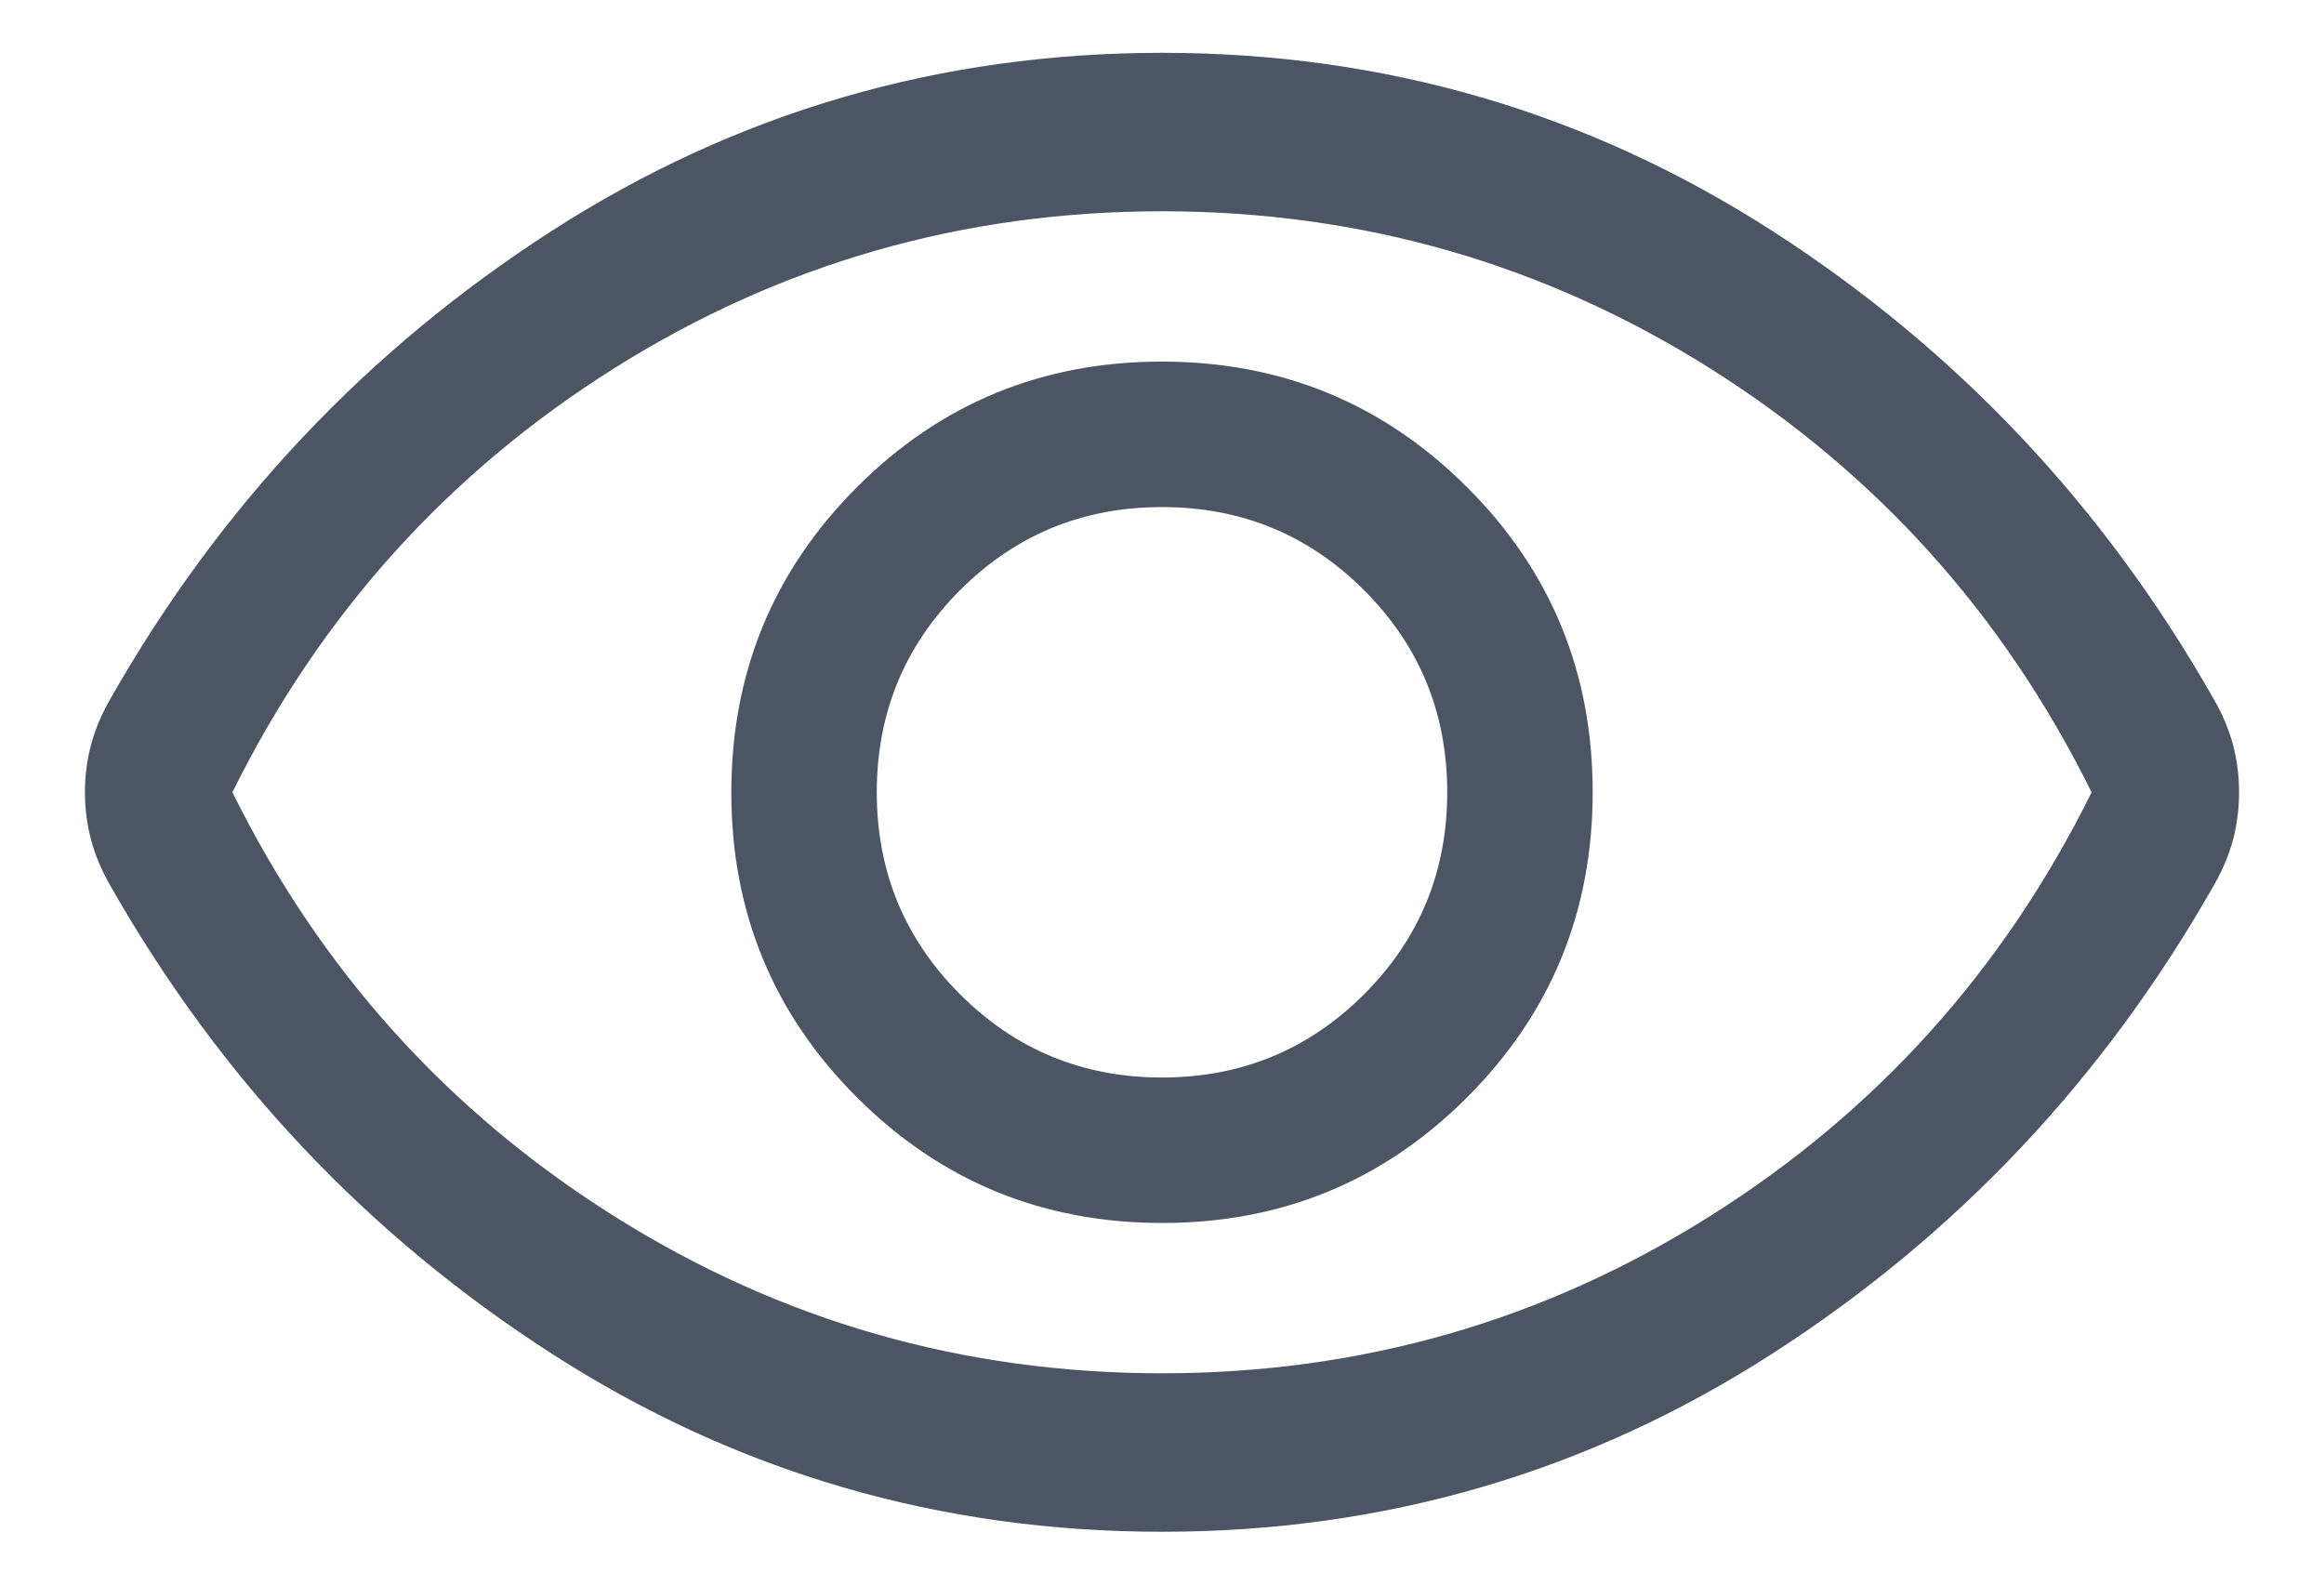
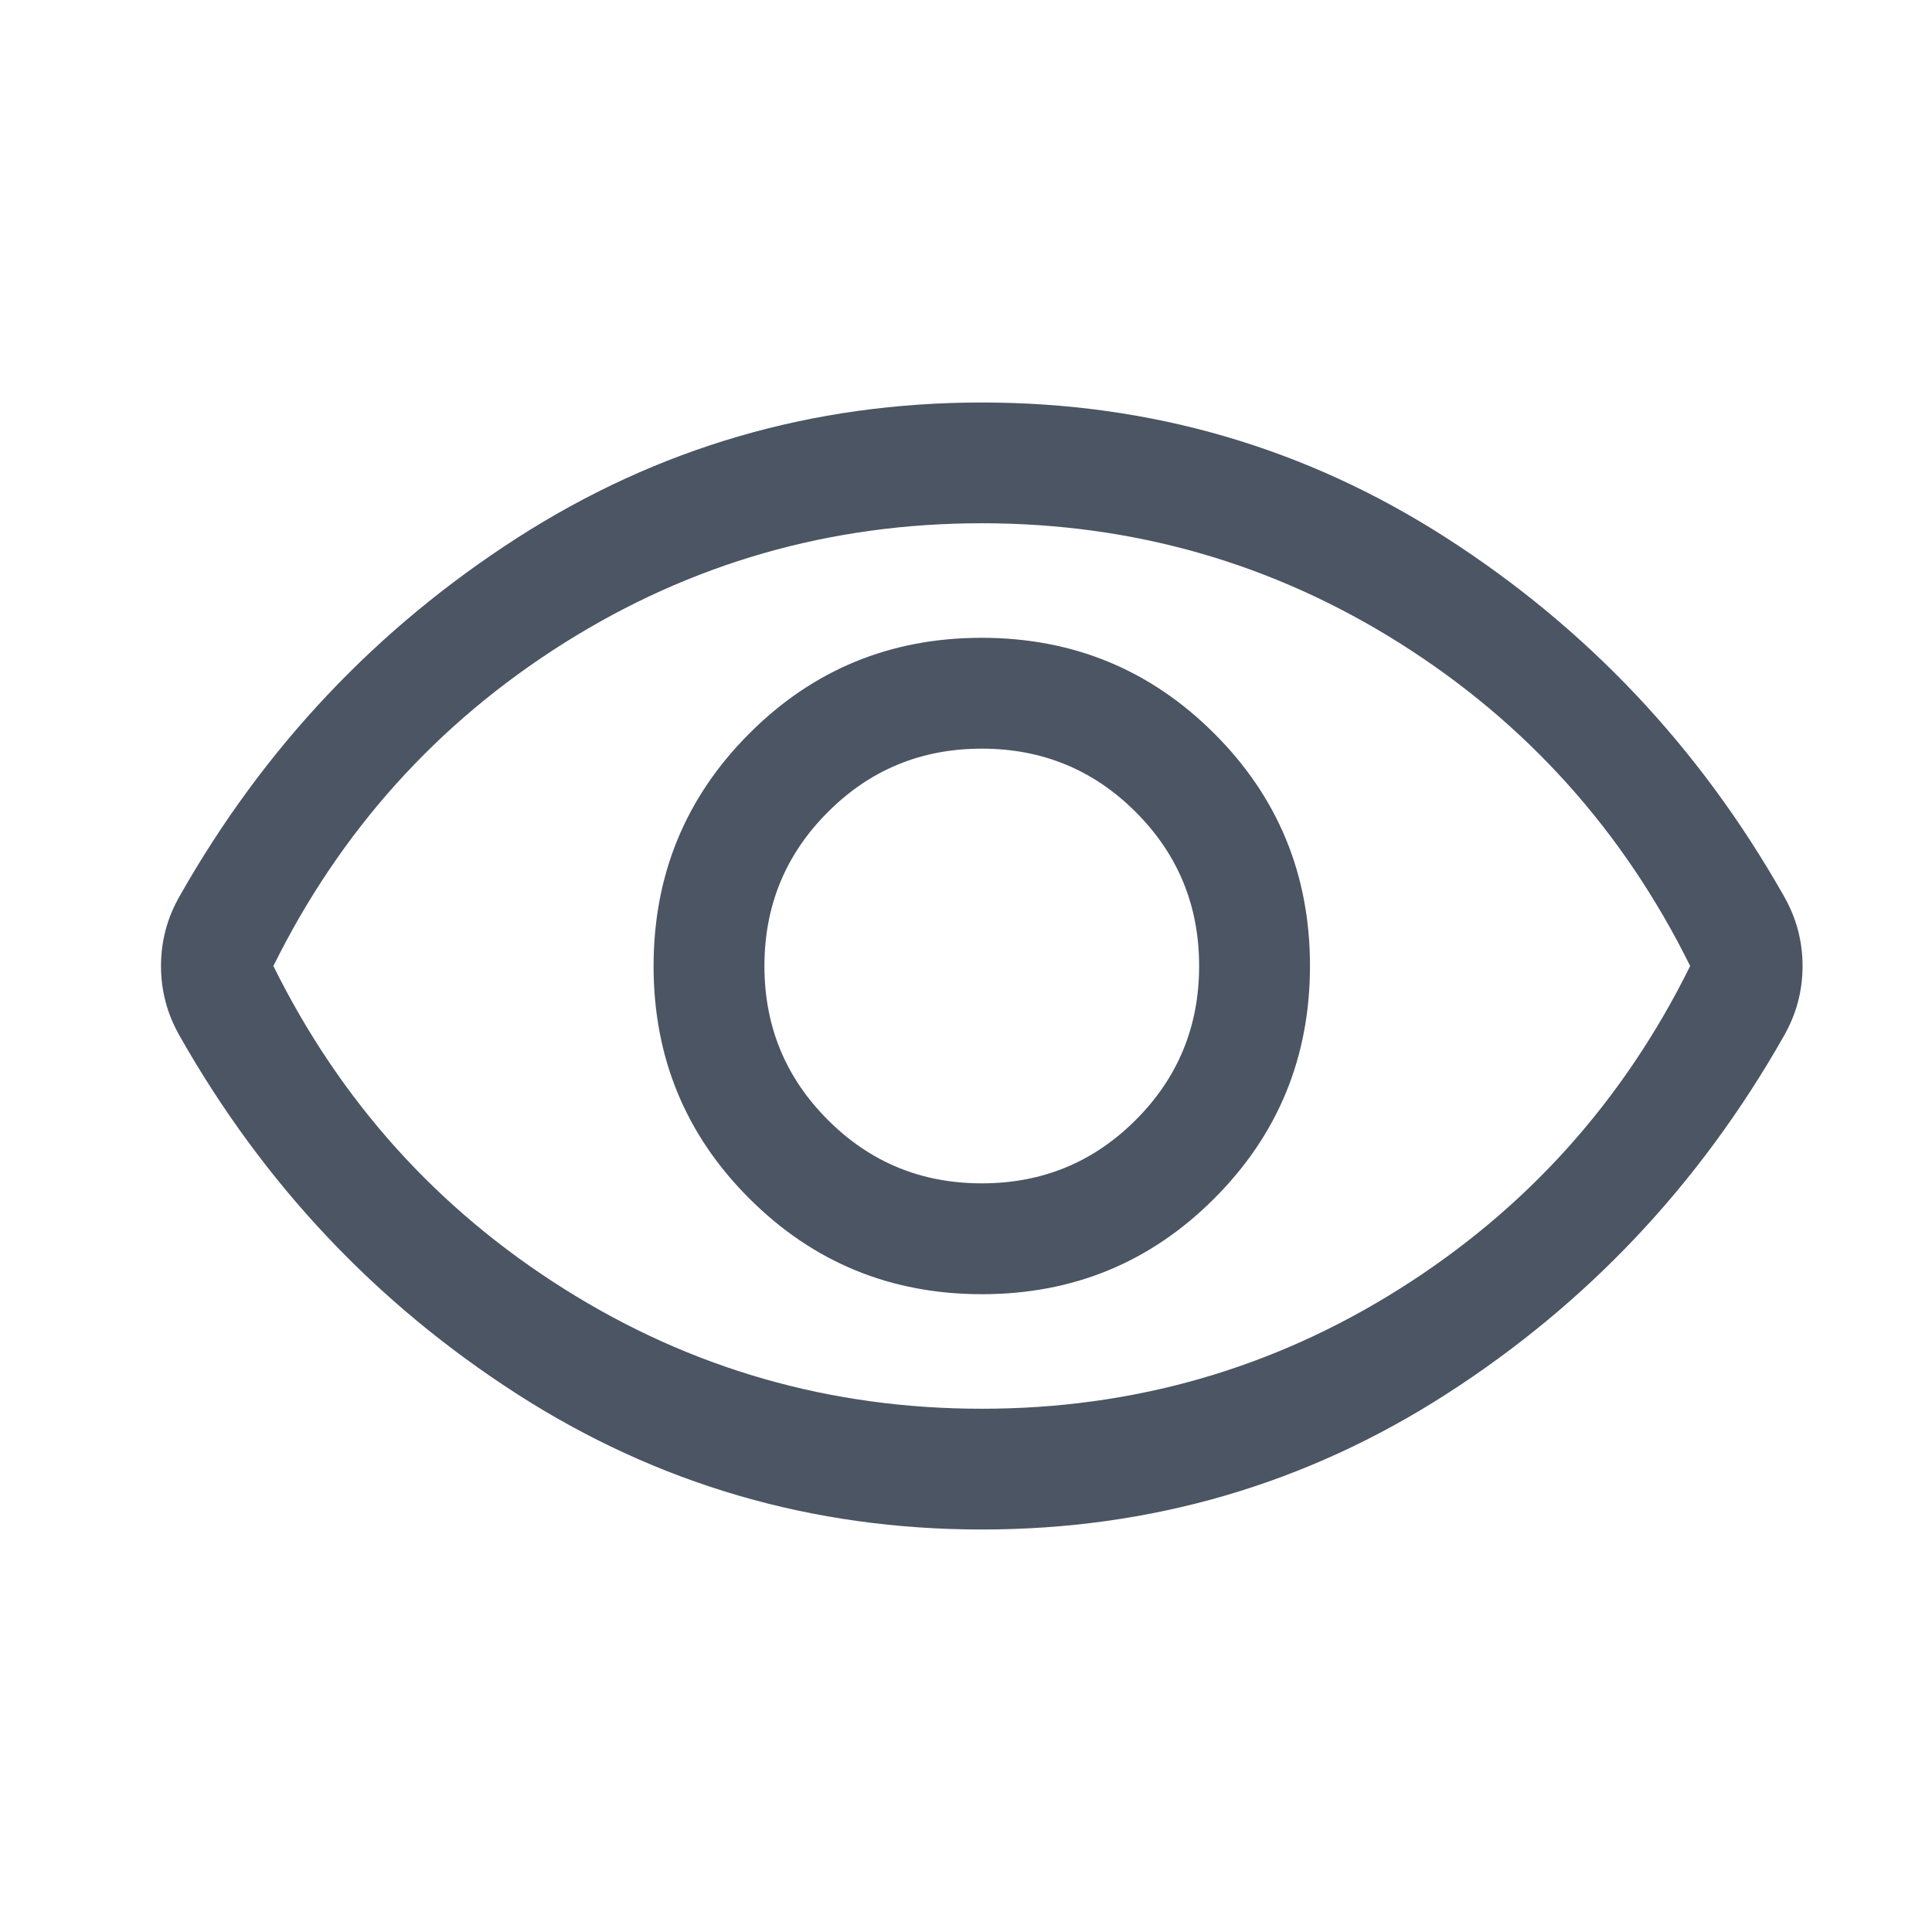
- <svg xmlns="http://www.w3.org/2000/svg" width="22" height="15" viewBox="0 0 22 15" fill="none">
-   <path d="M11.002 11.577C12.135 11.577 13.098 11.18 13.889 10.387C14.681 9.594 15.077 8.631 15.077 7.498C15.077 6.365 14.68 5.402 13.887 4.611C13.094 3.819 12.131 3.423 10.998 3.423C9.865 3.423 8.902 3.82 8.111 4.613C7.319 5.406 6.923 6.369 6.923 7.502C6.923 8.635 7.32 9.598 8.113 10.389C8.906 11.181 9.869 11.577 11.002 11.577ZM11 10.2C10.25 10.2 9.613 9.937 9.088 9.412C8.563 8.887 8.3 8.25 8.3 7.5C8.3 6.75 8.563 6.112 9.088 5.587C9.613 5.062 10.25 4.8 11 4.8C11.75 4.8 12.388 5.062 12.913 5.587C13.438 6.112 13.7 6.75 13.7 7.5C13.7 8.25 13.438 8.887 12.913 9.412C12.388 9.937 11.75 10.2 11 10.2ZM11 14.5C8.895 14.5 6.97 13.938 5.224 12.815C3.479 11.692 2.085 10.215 1.044 8.383C0.961 8.239 0.9 8.094 0.862 7.949C0.823 7.803 0.804 7.653 0.804 7.499C0.804 7.346 0.823 7.196 0.862 7.051C0.9 6.905 0.961 6.761 1.044 6.617C2.085 4.785 3.479 3.308 5.224 2.185C6.97 1.062 8.895 0.5 11 0.5C13.105 0.5 15.03 1.062 16.776 2.185C18.521 3.308 19.915 4.785 20.956 6.617C21.039 6.761 21.1 6.906 21.139 7.051C21.177 7.197 21.196 7.347 21.196 7.5C21.196 7.654 21.177 7.803 21.139 7.949C21.1 8.095 21.039 8.239 20.956 8.383C19.915 10.215 18.521 11.692 16.776 12.815C15.03 13.938 13.105 14.5 11 14.5ZM11 13C12.883 13 14.613 12.504 16.188 11.512C17.763 10.521 18.967 9.183 19.8 7.5C18.967 5.817 17.763 4.479 16.188 3.487C14.613 2.496 12.883 2 11 2C9.117 2 7.388 2.496 5.813 3.487C4.238 4.479 3.033 5.817 2.2 7.5C3.033 9.183 4.238 10.521 5.813 11.512C7.388 12.504 9.117 13 11 13Z" fill="#4B5563" />
+ <svg xmlns="http://www.w3.org/2000/svg" width="24" height="24" viewBox="0 0 24 24" fill="none">
+   <path d="M12.198 16.077C13.332 16.077 14.294 15.68 15.085 14.887C15.877 14.094 16.273 13.131 16.273 11.998C16.273 10.865 15.876 9.902 15.083 9.111C14.29 8.319 13.327 7.923 12.194 7.923C11.061 7.923 10.098 8.32 9.307 9.113C8.515 9.906 8.119 10.869 8.119 12.002C8.119 13.135 8.516 14.098 9.309 14.889C10.102 15.681 11.065 16.077 12.198 16.077ZM12.196 14.7C11.446 14.7 10.809 14.438 10.284 13.912C9.759 13.387 9.496 12.75 9.496 12C9.496 11.25 9.759 10.613 10.284 10.088C10.809 9.562 11.446 9.3 12.196 9.3C12.946 9.3 13.584 9.562 14.109 10.088C14.634 10.613 14.896 11.25 14.896 12C14.896 12.75 14.634 13.387 14.109 13.912C13.584 14.438 12.946 14.7 12.196 14.7ZM12.196 19C10.091 19 8.166 18.438 6.42 17.315C4.675 16.192 3.281 14.715 2.24 12.883C2.157 12.739 2.096 12.594 2.058 12.448C2.019 12.303 2 12.153 2 11.999C2 11.846 2.019 11.697 2.058 11.551C2.096 11.405 2.157 11.261 2.24 11.117C3.281 9.285 4.675 7.808 6.42 6.685C8.166 5.562 10.091 5 12.196 5C14.301 5 16.227 5.562 17.972 6.685C19.718 7.808 21.111 9.285 22.152 11.117C22.235 11.261 22.296 11.406 22.334 11.551C22.373 11.697 22.392 11.847 22.392 12.001C22.392 12.154 22.373 12.303 22.334 12.449C22.296 12.595 22.235 12.739 22.152 12.883C21.111 14.715 19.718 16.192 17.972 17.315C16.227 18.438 14.301 19 12.196 19ZM12.196 17.5C14.079 17.5 15.809 17.004 17.384 16.012C18.959 15.021 20.163 13.683 20.996 12C20.163 10.317 18.959 8.979 17.384 7.987C15.809 6.996 14.079 6.5 12.196 6.5C10.313 6.5 8.584 6.996 7.009 7.987C5.434 8.979 4.229 10.317 3.396 12C4.229 13.683 5.434 15.021 7.009 16.012C8.584 17.004 10.313 17.5 12.196 17.5Z" fill="#4B5563" />
</svg>
